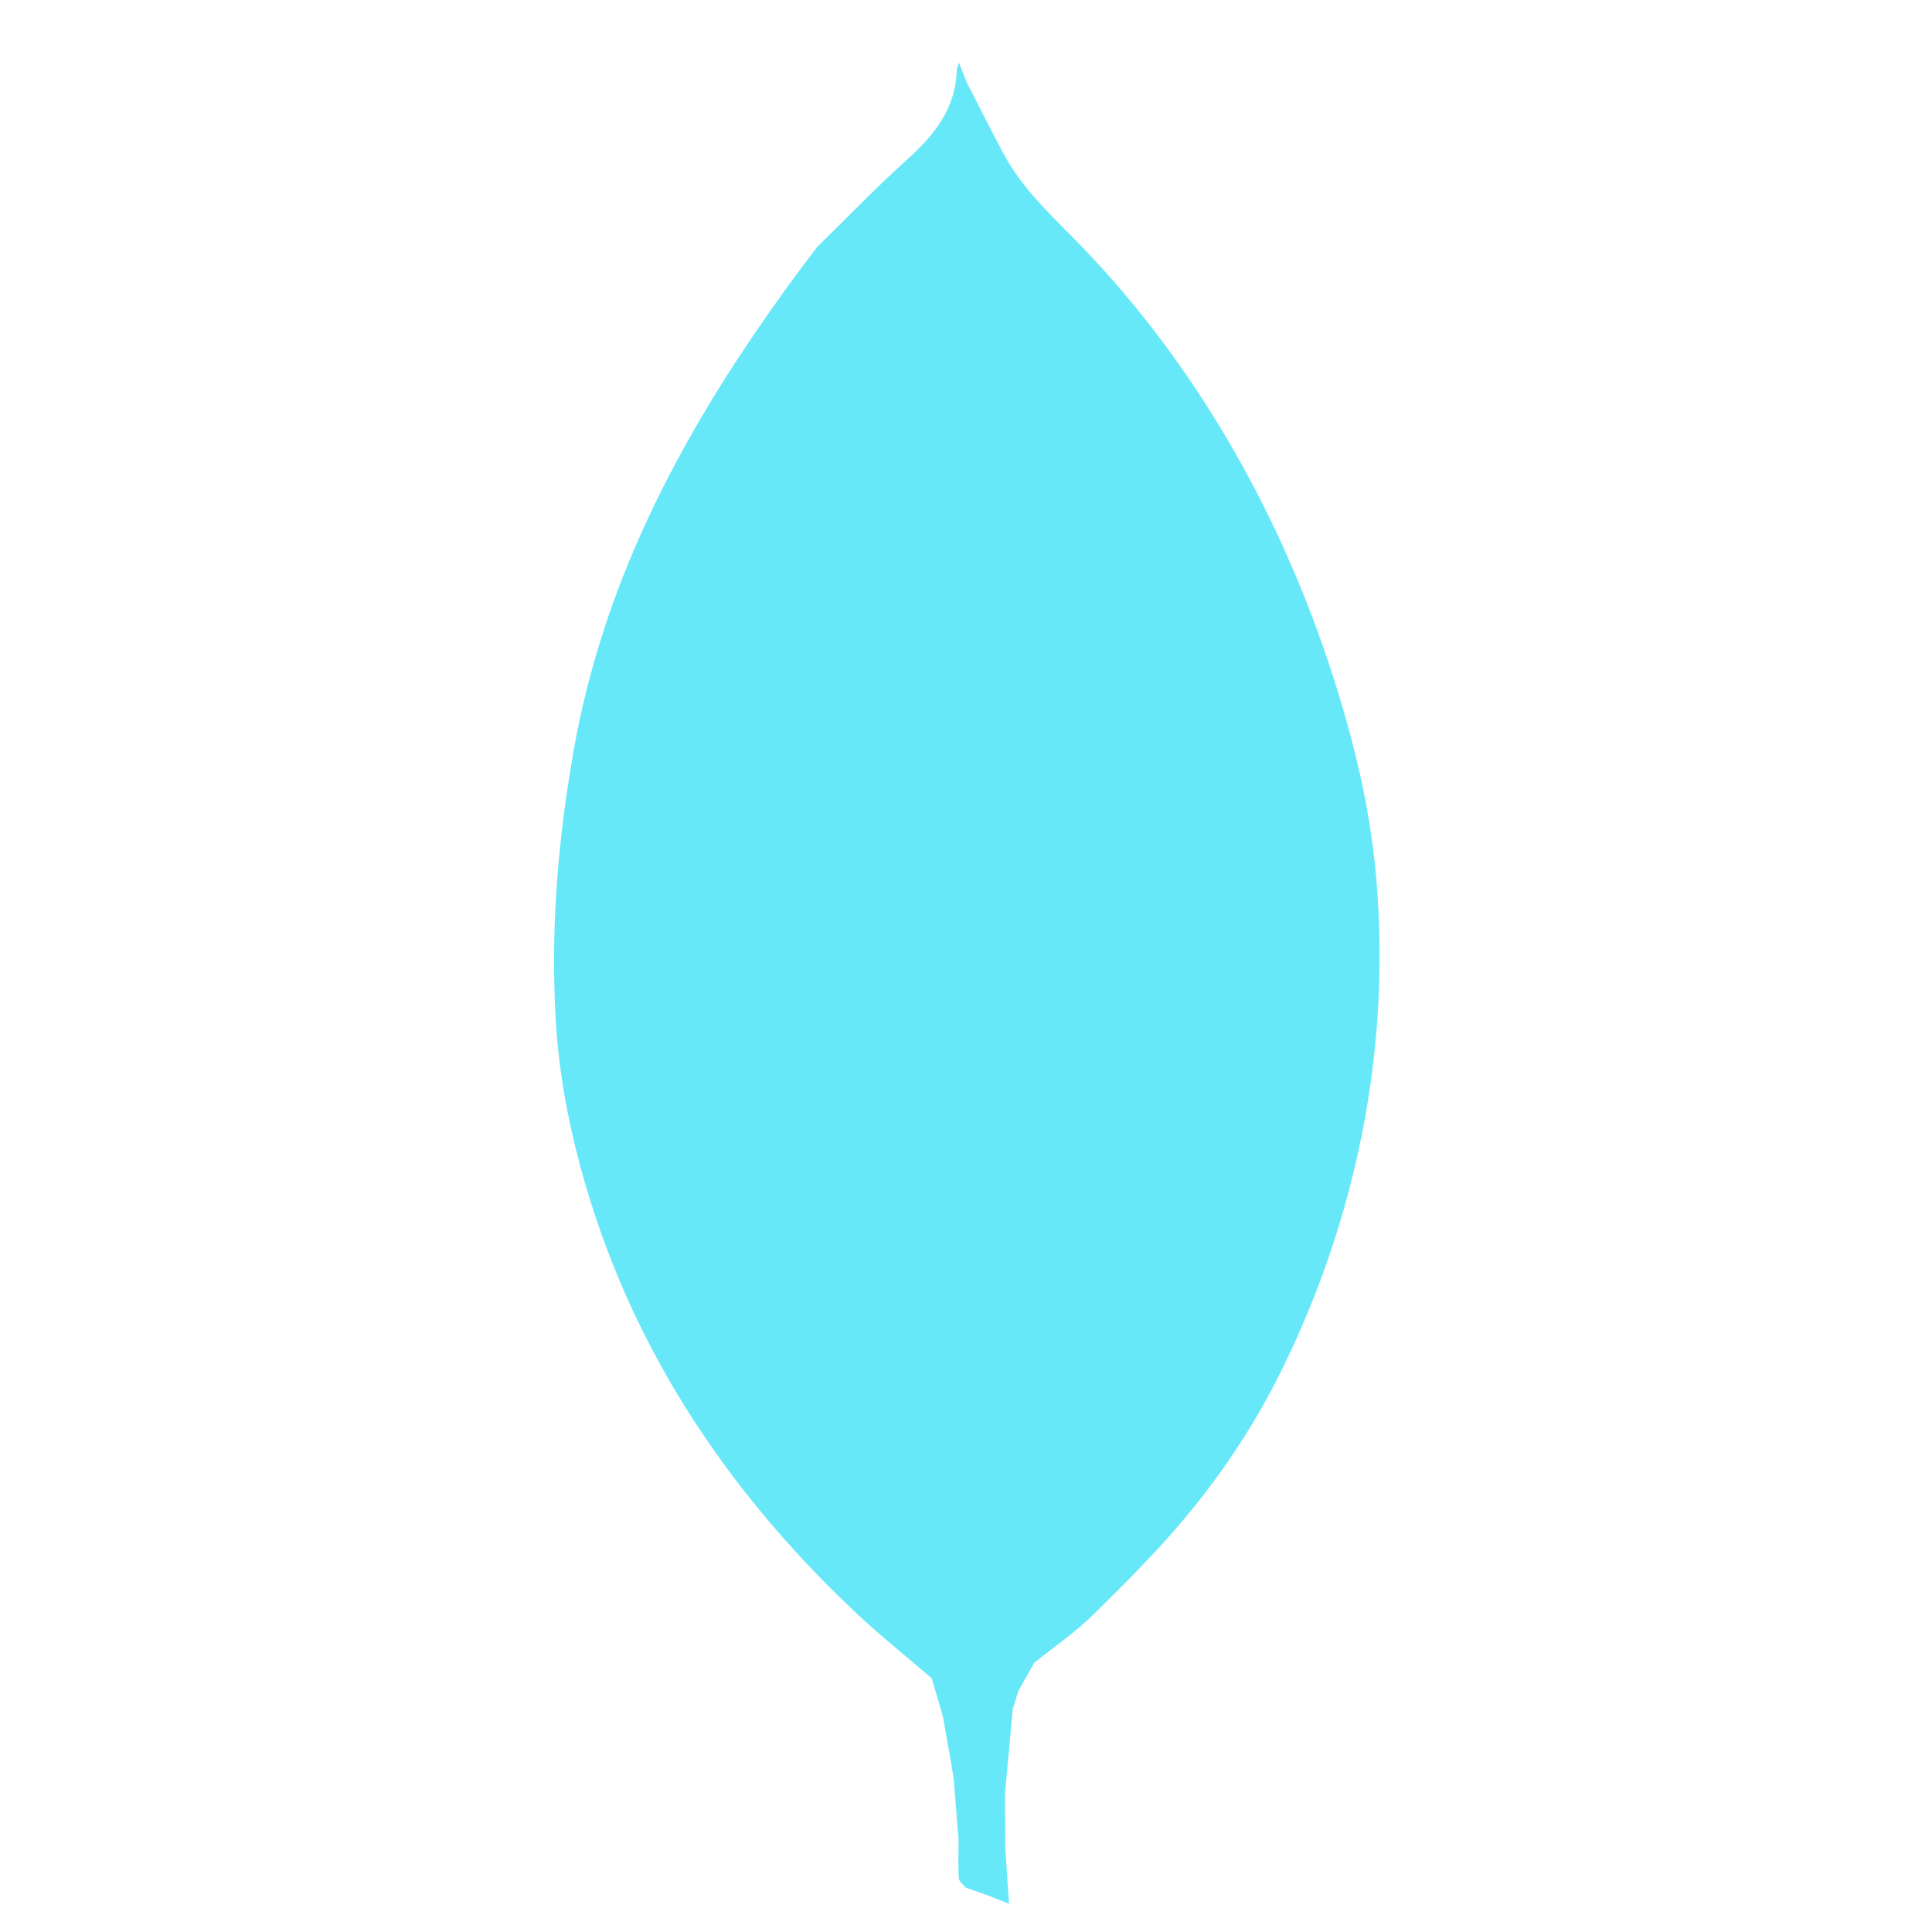
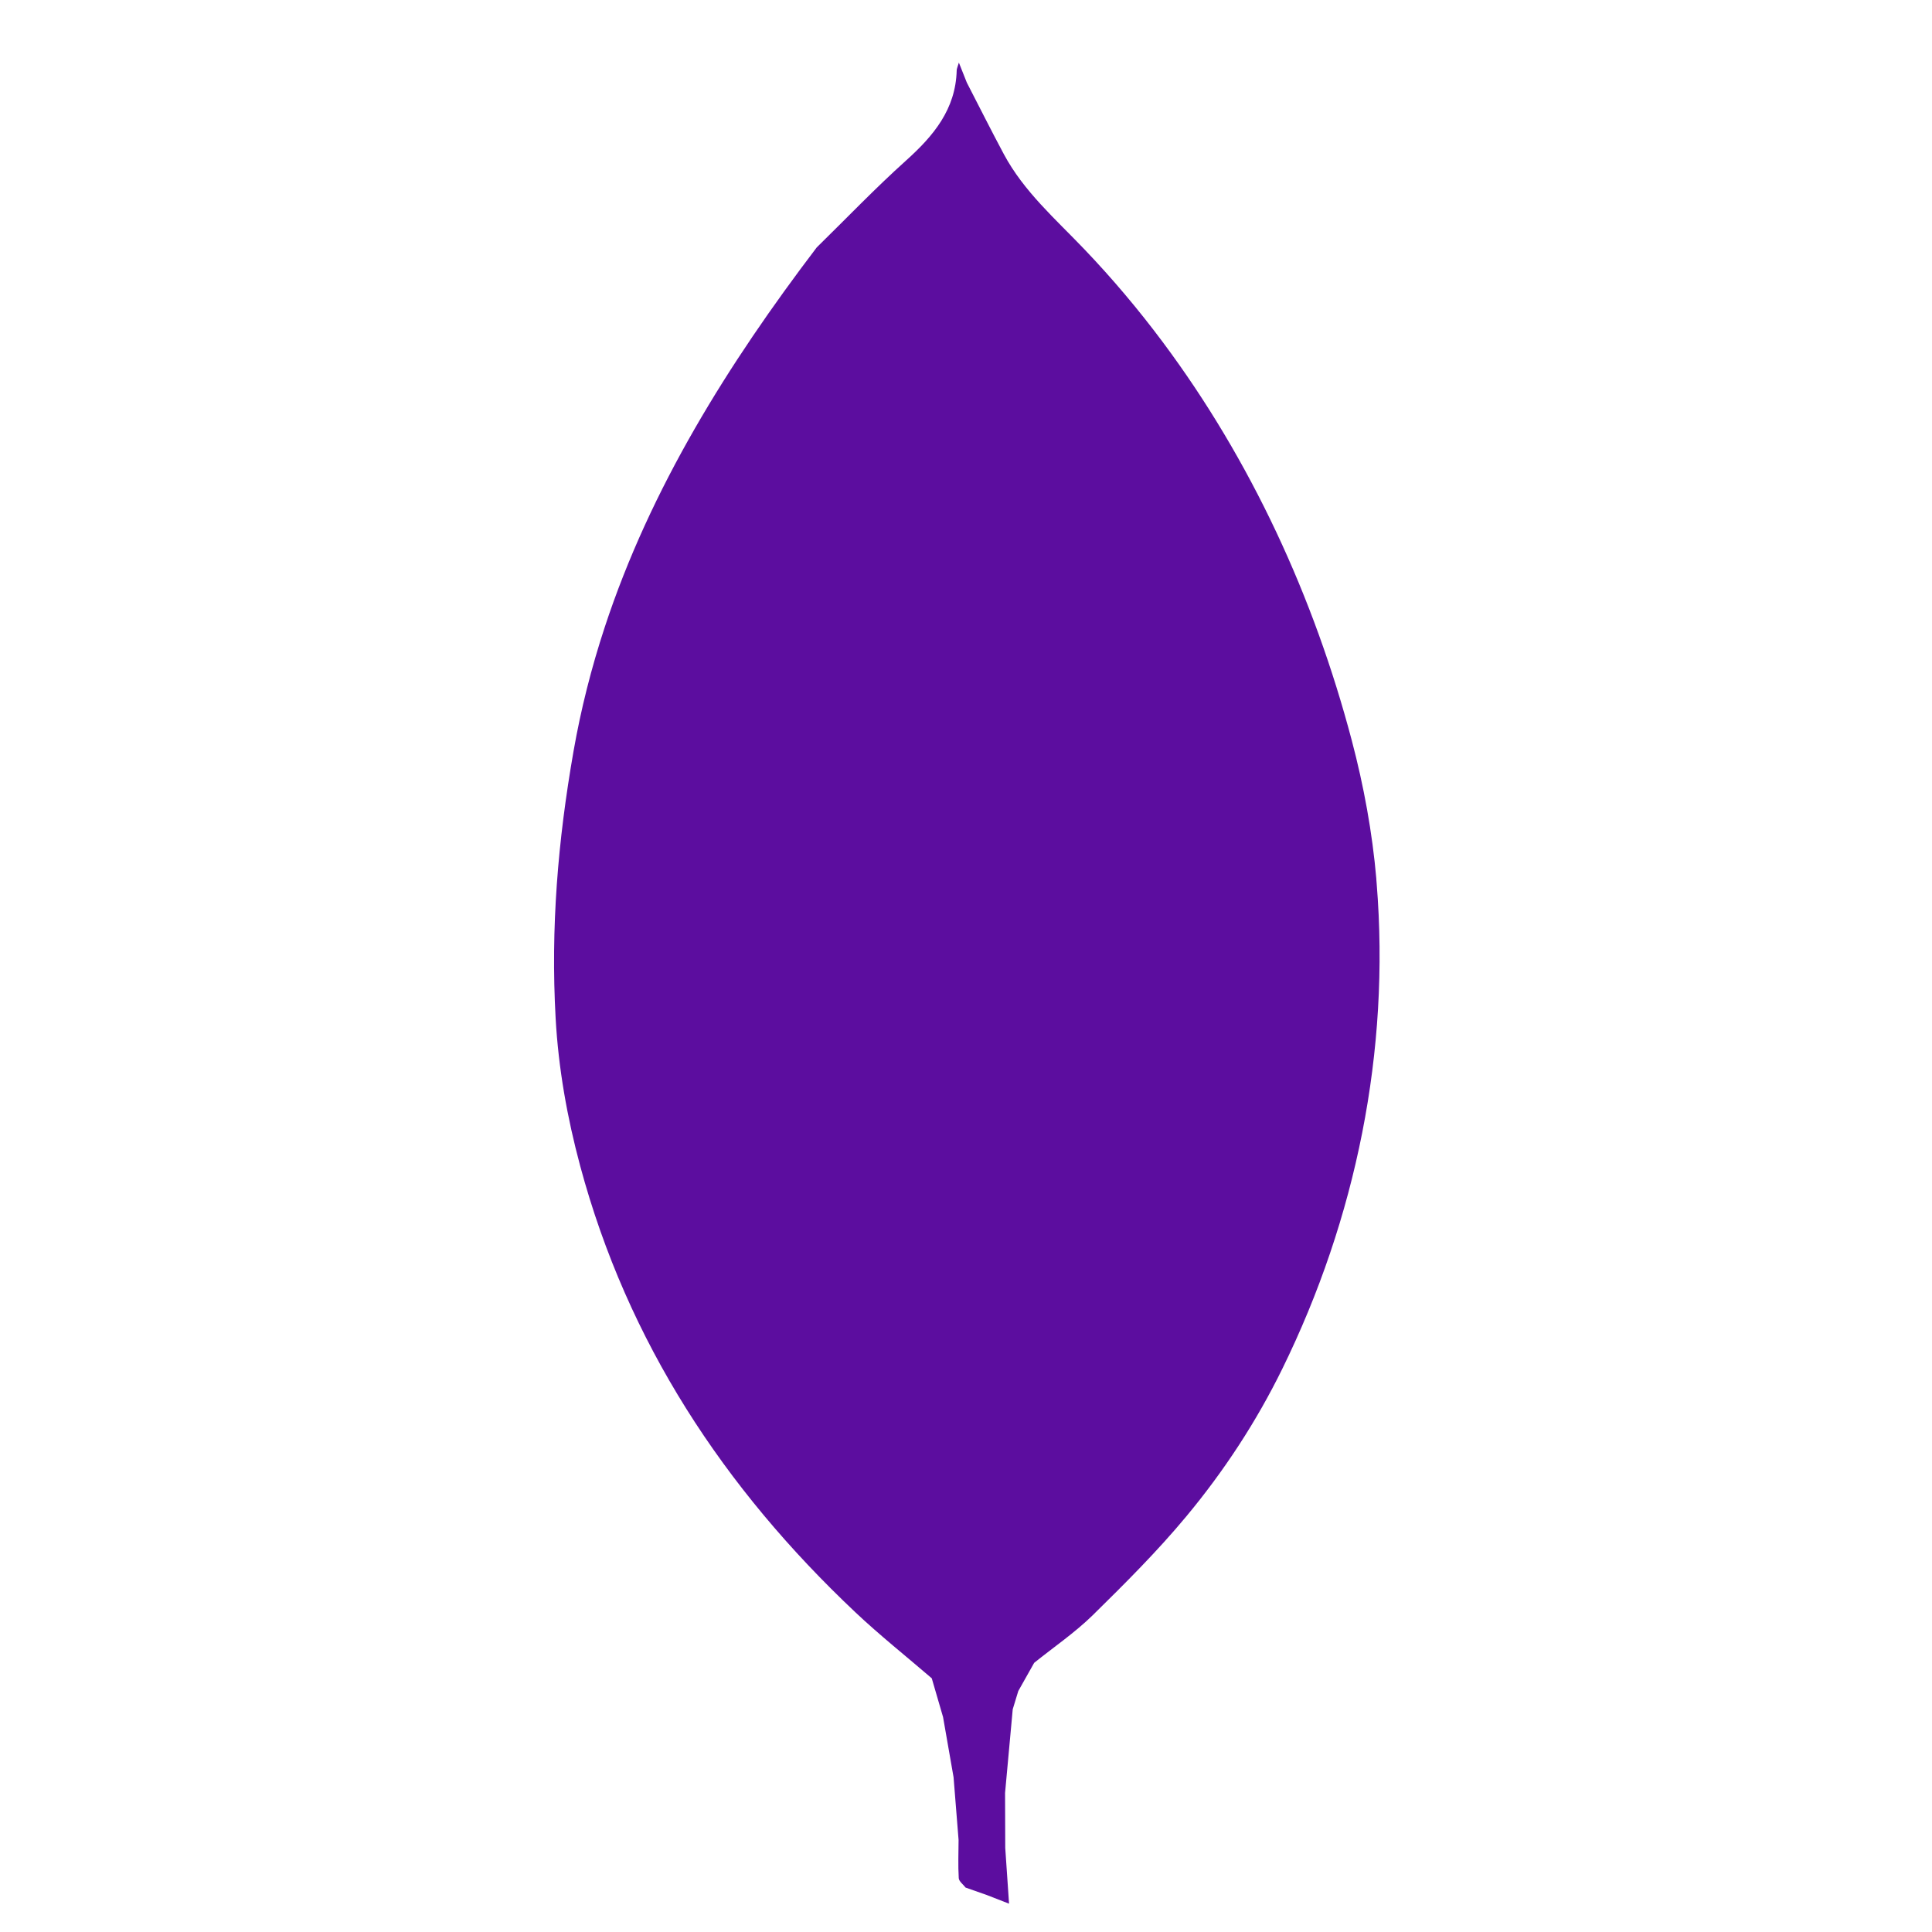
<svg xmlns="http://www.w3.org/2000/svg" width="800px" height="800px" viewBox="0 0 32 32" version="1.1" id="svg1">
  <defs id="defs1" />
-   <path fill="#444444" d="M22.797 14.562c-0.067-0.774-0.209-1.546-0.407-2.297-0.625-2.369-1.666-4.637-3.134-6.603-0.4-0.536-0.832-1.048-1.294-1.532-0.476-0.499-1.004-0.957-1.336-1.578-0.21-0.393-0.41-0.791-0.614-1.187-0.003 0.124-0.011 0.248-0.011 0.371-0-0.124 0.009-0.248 0.011-0.372-0.038-0.095-0.076-0.191-0.13-0.327-0.022 0.075-0.036 0.101-0.036 0.129-0.017 0.645-0.383 1.083-0.838 1.492-0.512 0.46-0.989 0.959-1.481 1.441 0.017 0.022 0.036 0.044 0.055 0.066-0.019-0.022-0.038-0.043-0.055-0.066-1.463 1.924-2.752 3.981-3.511 6.29-0.221 0.672-0.395 1.359-0.517 2.056-0.259 1.481-0.379 2.92-0.296 4.42 0.046 0.829 0.191 1.645 0.407 2.448 0.785 2.917 2.379 5.336 4.558 7.392 0.405 0.382 0.842 0.729 1.265 1.093 0.001-0.004 0.002-0.007 0.003-0.011-0.001 0.004-0.002 0.007-0.003 0.011 0.062 0.214 0.125 0.428 0.187 0.642 0.058 0.332 0.116 0.664 0.174 0.996 0.028 0.346 0.055 0.693 0.083 1.039-0.001 0.211-0.010 0.423 0.003 0.633 0.003 0.054 0.074 0.104 0.113 0.156 0.001-0.002 0.002-0.004 0.004-0.006-0.001 0.002-0.002 0.004-0.004 0.006 0.118 0.041 0.235 0.083 0.353 0.124 0.106 0.041 0.212 0.083 0.367 0.143-0.023-0.346-0.043-0.635-0.063-0.924-0.001-0.303-0.002-0.607-0.003-0.91-0.006 0.007-0.014 0.014-0.021 0.021 0.007-0.007 0.014-0.014 0.021-0.021 0.042-0.462 0.085-0.924 0.127-1.386 0.031-0.101 0.061-0.201 0.092-0.302 0.088-0.156 0.175-0.311 0.263-0.467 0.325-0.262 0.674-0.499 0.971-0.79 0.536-0.527 1.071-1.060 1.55-1.637 0.622-0.748 1.158-1.565 1.588-2.441 1.223-2.491 1.789-5.269 1.564-8.039-0.002-0.024-0.004-0.049-0.006-0.074z" id="path1" style="fill:#67e8f9;fill-opacity:1" />
+   <path fill="#444444" d="M22.797 14.562c-0.067-0.774-0.209-1.546-0.407-2.297-0.625-2.369-1.666-4.637-3.134-6.603-0.4-0.536-0.832-1.048-1.294-1.532-0.476-0.499-1.004-0.957-1.336-1.578-0.21-0.393-0.41-0.791-0.614-1.187-0.003 0.124-0.011 0.248-0.011 0.371-0-0.124 0.009-0.248 0.011-0.372-0.038-0.095-0.076-0.191-0.13-0.327-0.022 0.075-0.036 0.101-0.036 0.129-0.017 0.645-0.383 1.083-0.838 1.492-0.512 0.46-0.989 0.959-1.481 1.441 0.017 0.022 0.036 0.044 0.055 0.066-0.019-0.022-0.038-0.043-0.055-0.066-1.463 1.924-2.752 3.981-3.511 6.29-0.221 0.672-0.395 1.359-0.517 2.056-0.259 1.481-0.379 2.92-0.296 4.42 0.046 0.829 0.191 1.645 0.407 2.448 0.785 2.917 2.379 5.336 4.558 7.392 0.405 0.382 0.842 0.729 1.265 1.093 0.001-0.004 0.002-0.007 0.003-0.011-0.001 0.004-0.002 0.007-0.003 0.011 0.062 0.214 0.125 0.428 0.187 0.642 0.058 0.332 0.116 0.664 0.174 0.996 0.028 0.346 0.055 0.693 0.083 1.039-0.001 0.211-0.010 0.423 0.003 0.633 0.003 0.054 0.074 0.104 0.113 0.156 0.001-0.002 0.002-0.004 0.004-0.006-0.001 0.002-0.002 0.004-0.004 0.006 0.118 0.041 0.235 0.083 0.353 0.124 0.106 0.041 0.212 0.083 0.367 0.143-0.023-0.346-0.043-0.635-0.063-0.924-0.001-0.303-0.002-0.607-0.003-0.91-0.006 0.007-0.014 0.014-0.021 0.021 0.007-0.007 0.014-0.014 0.021-0.021 0.042-0.462 0.085-0.924 0.127-1.386 0.031-0.101 0.061-0.201 0.092-0.302 0.088-0.156 0.175-0.311 0.263-0.467 0.325-0.262 0.674-0.499 0.971-0.79 0.536-0.527 1.071-1.060 1.55-1.637 0.622-0.748 1.158-1.565 1.588-2.441 1.223-2.491 1.789-5.269 1.564-8.039-0.002-0.024-0.004-0.049-0.006-0.074z" id="path1" style="fill:#5c0d9f;fill-opacity:1" />
</svg>
